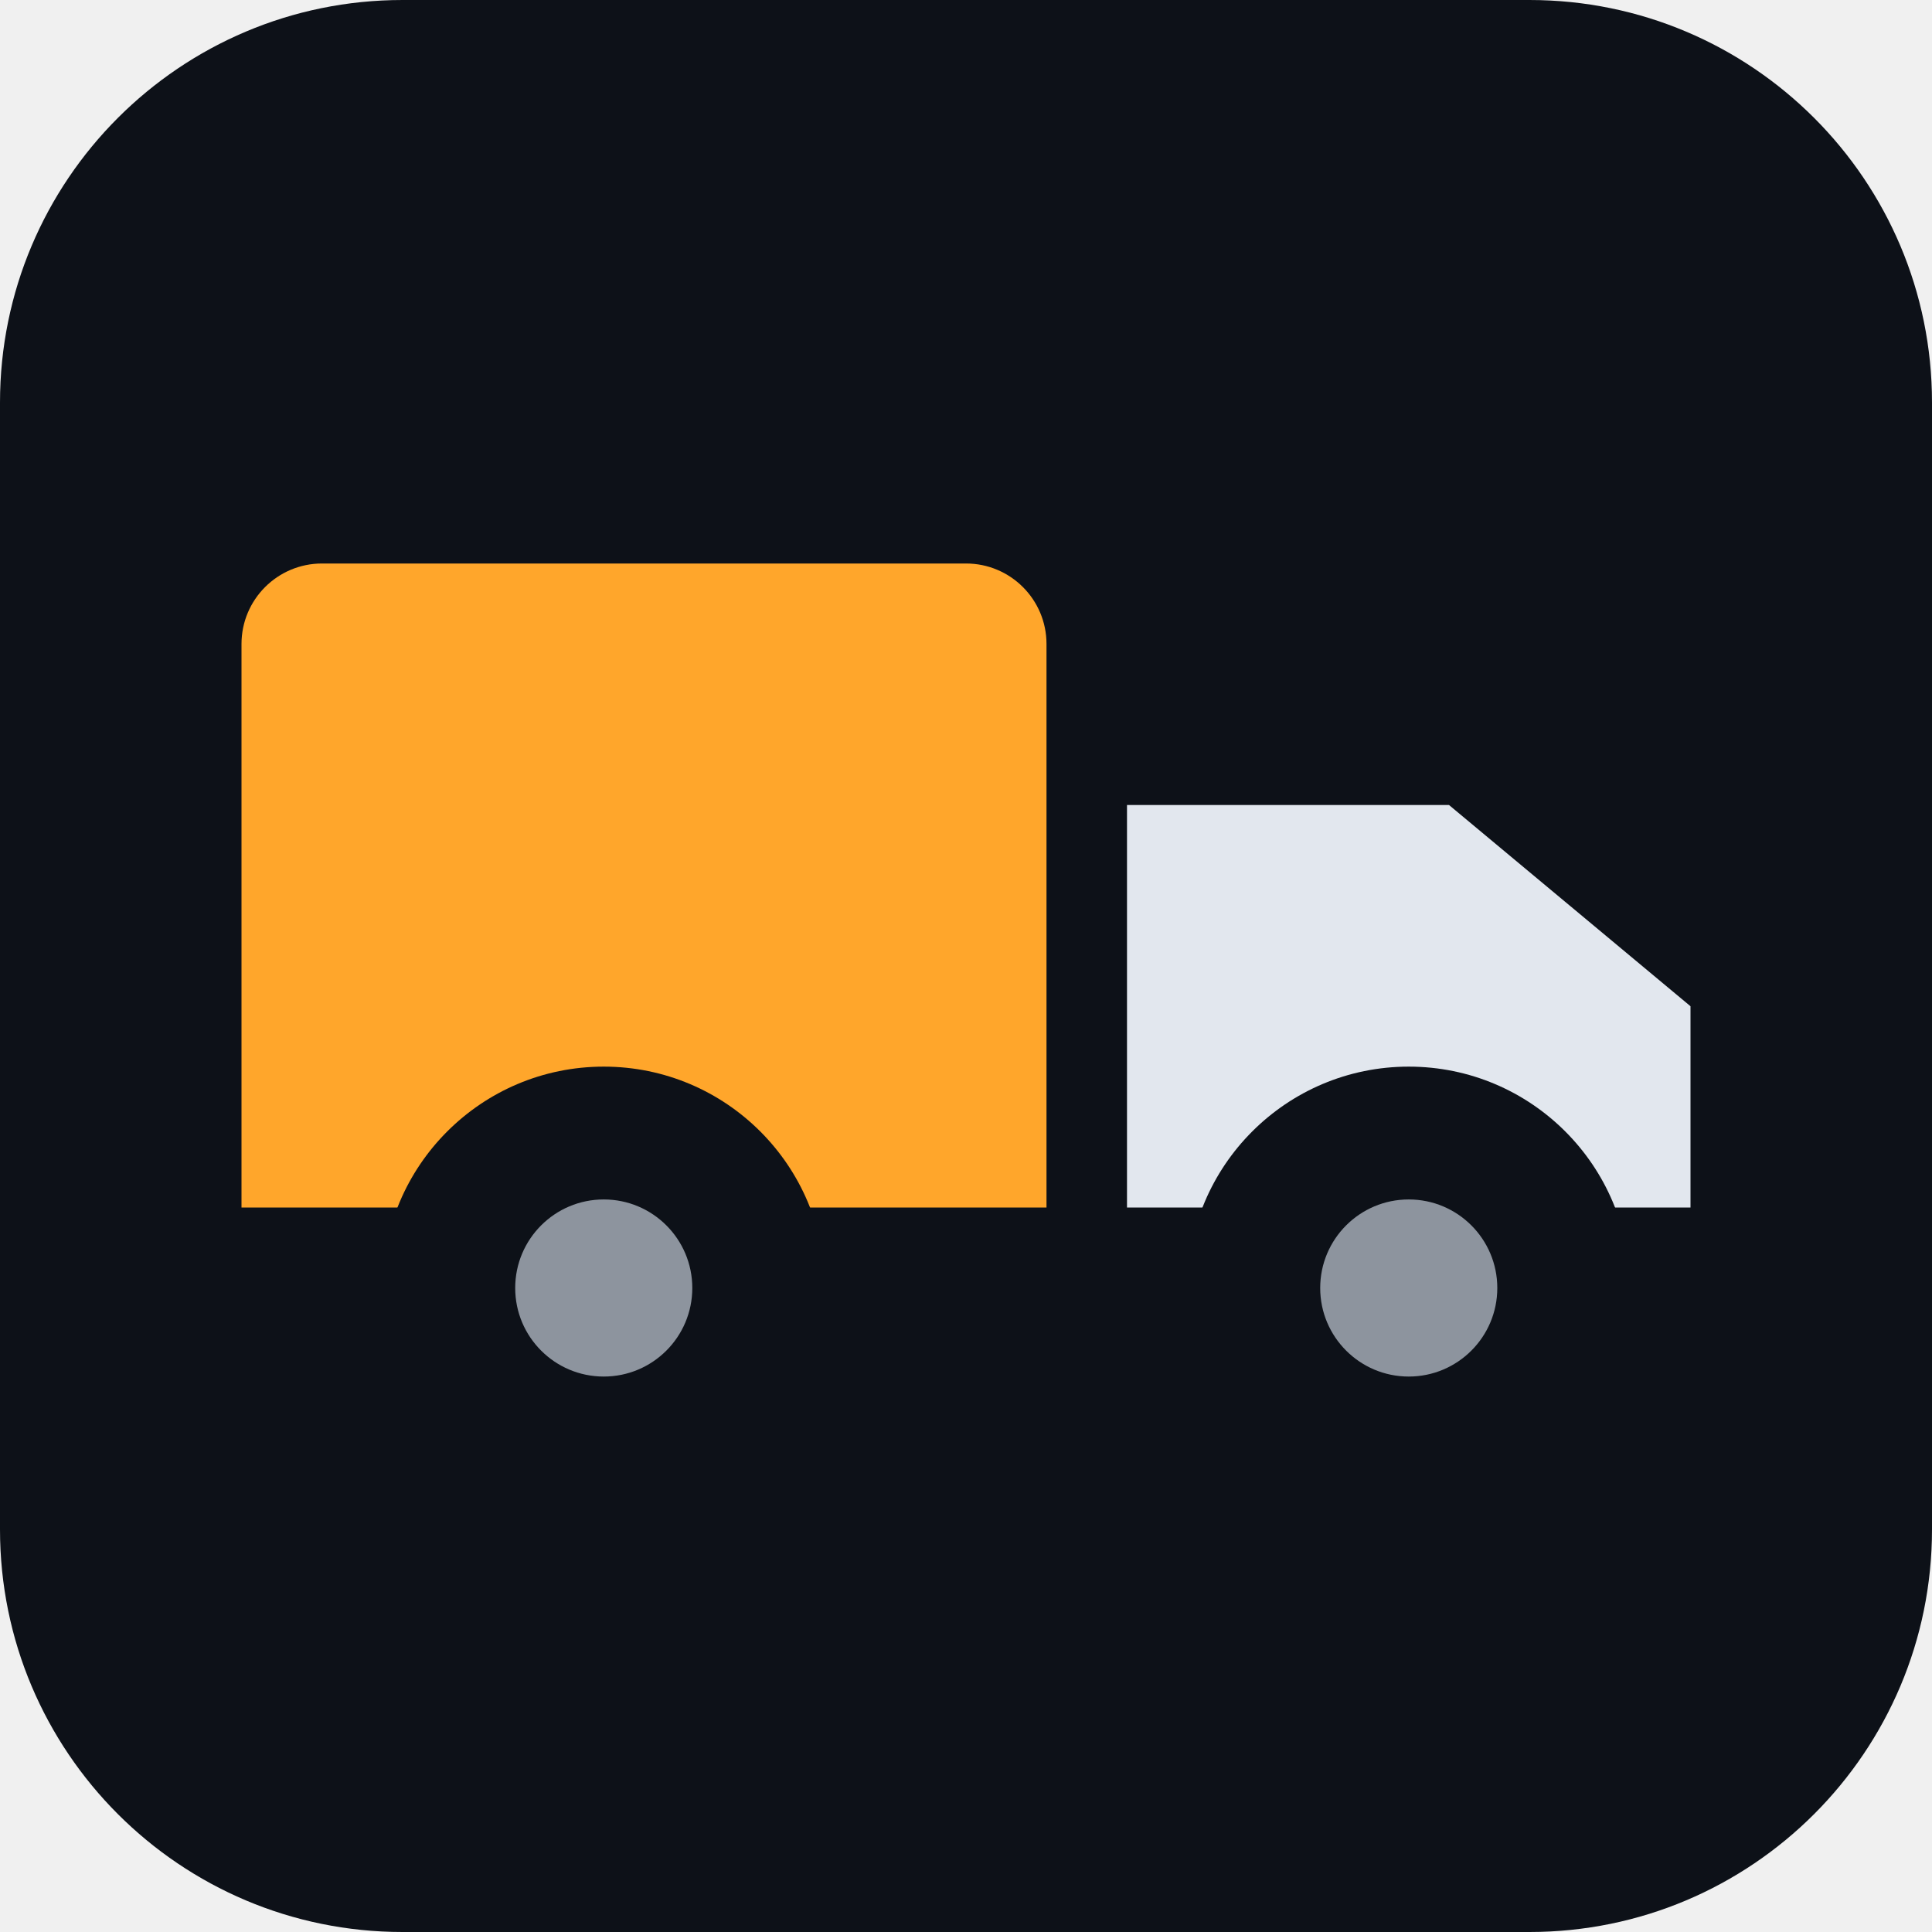
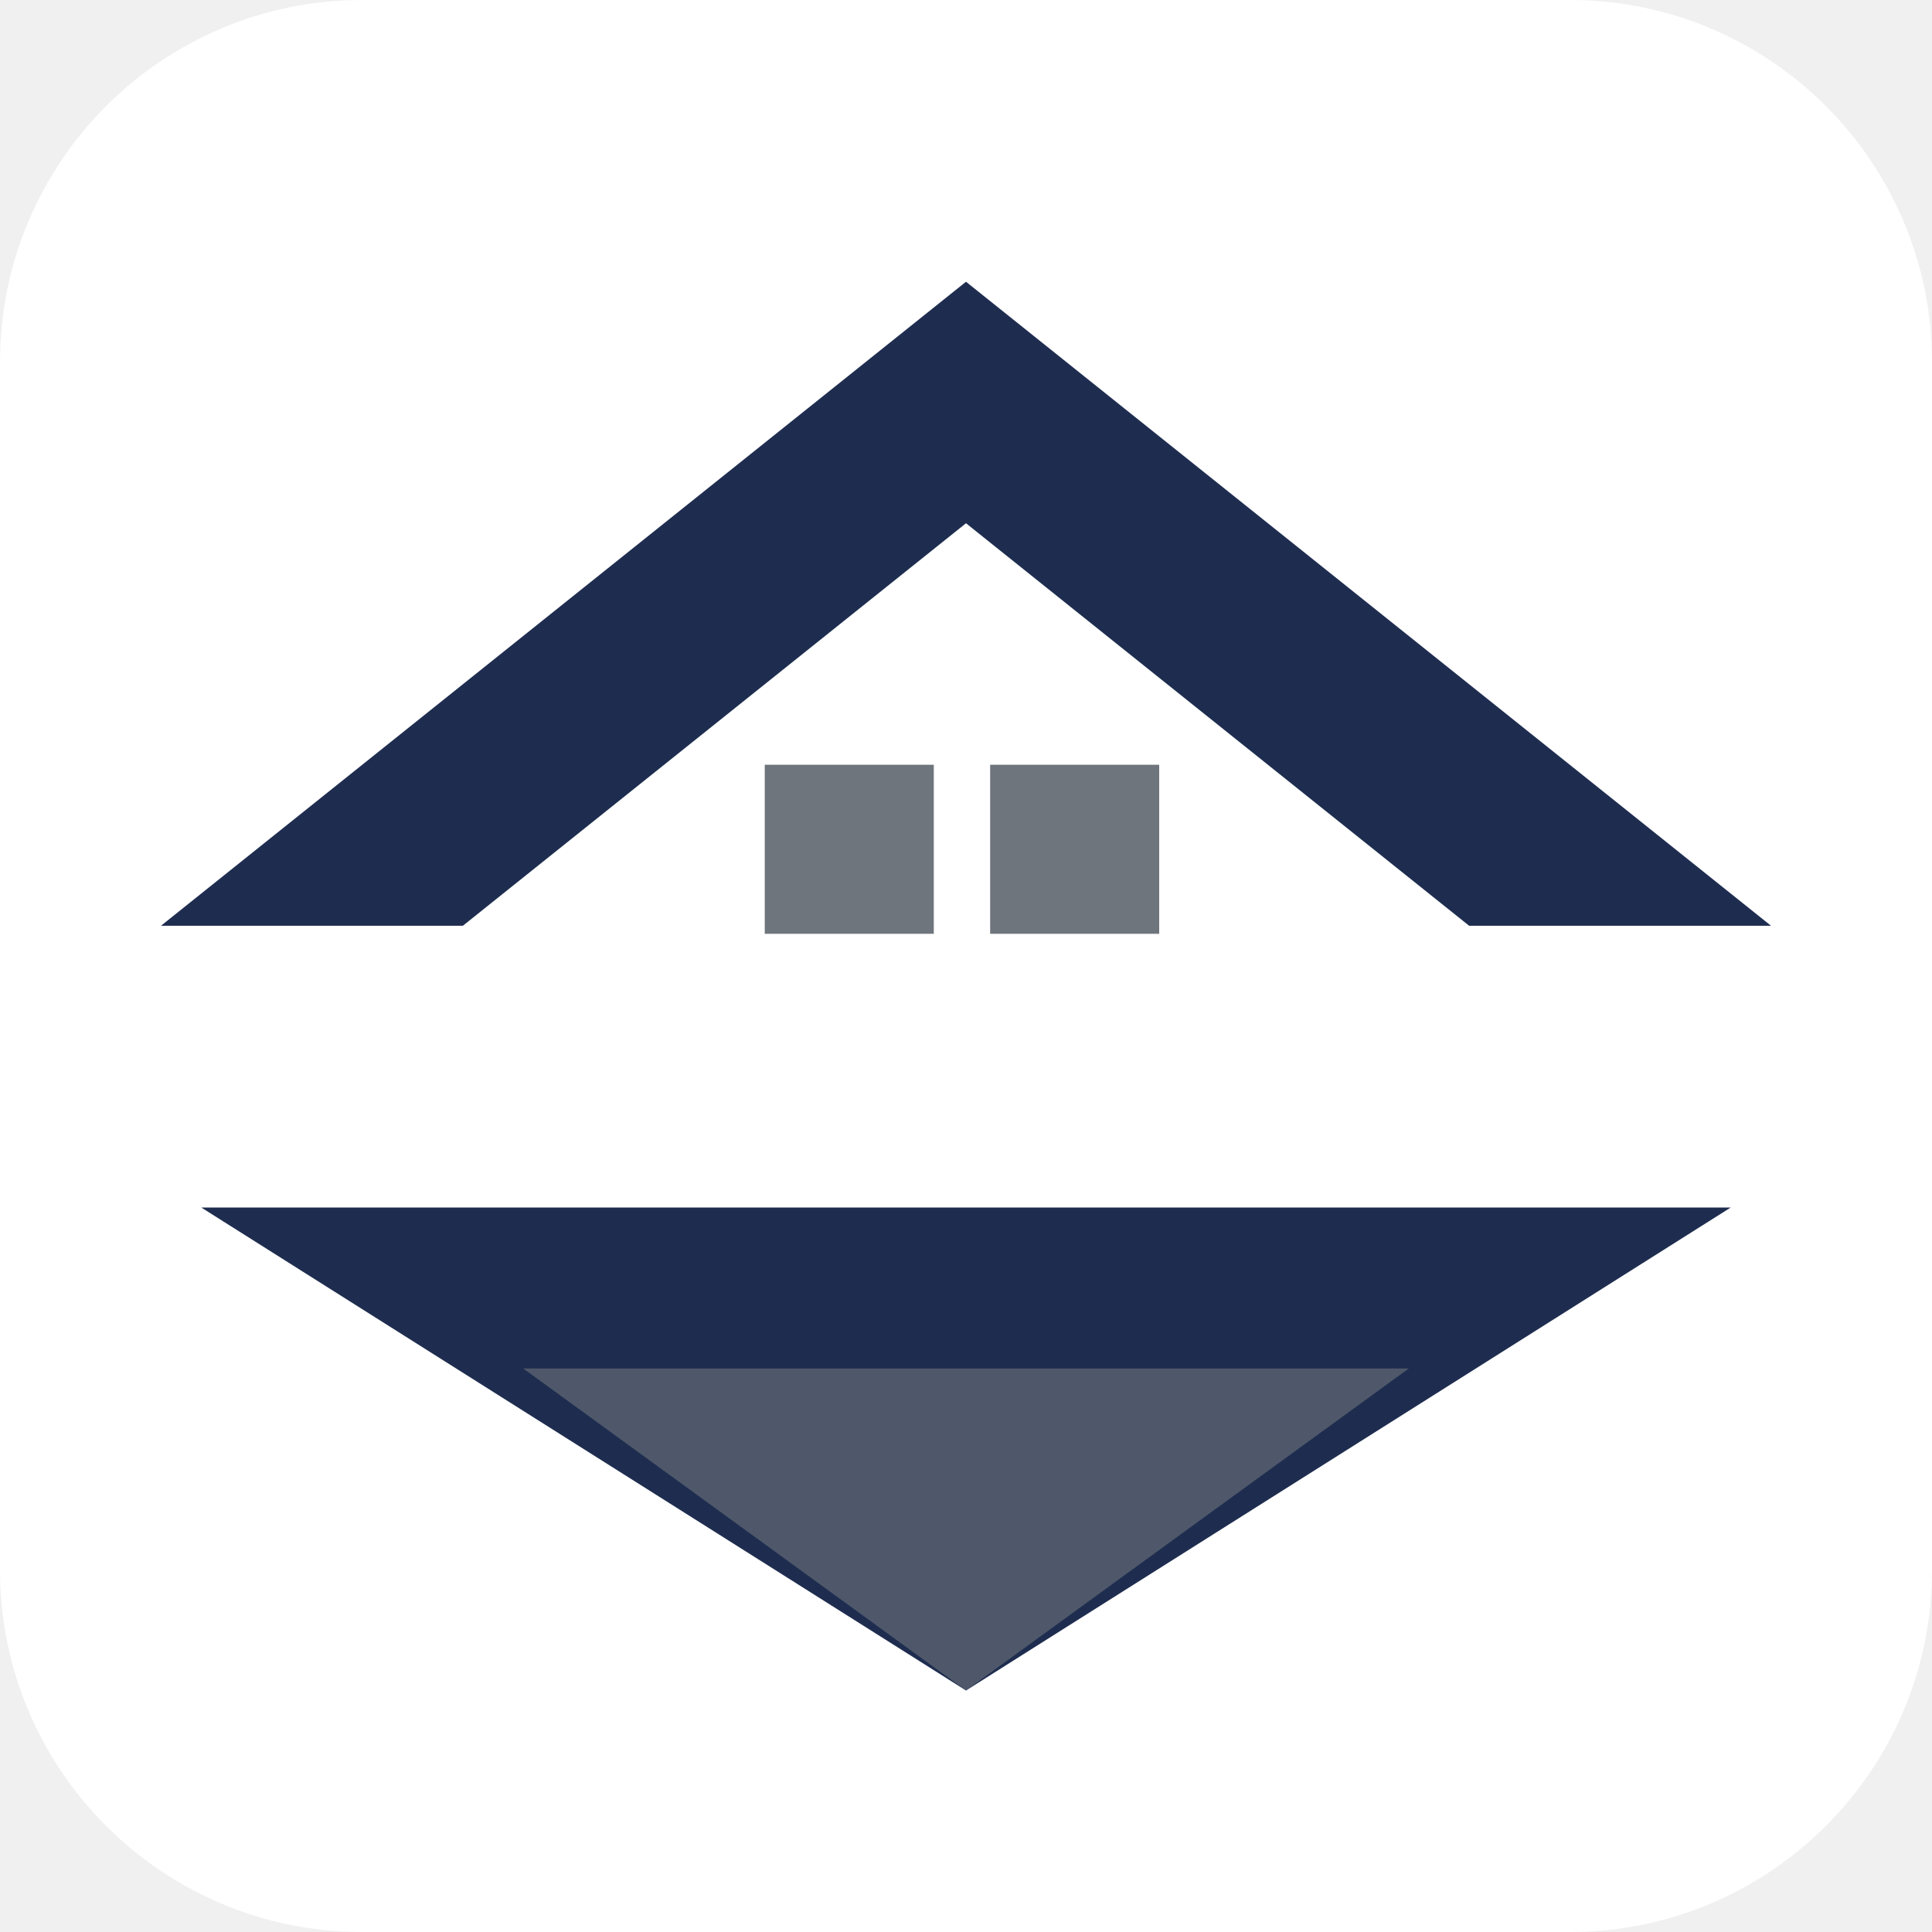
<svg xmlns="http://www.w3.org/2000/svg" viewBox="0 0 48 48">
-   <rect width="48" height="48" rx="10" fill="#0d1118" />
-   <path d="M6 30V16a2 2 0 0 1 2-2h16a2 2 0 0 1 2 2v14H6Z" fill="#ffa62b" />
-   <path d="M28 30V20h8l6 5v5H28Z" fill="#e2e7ee" />
-   <circle cx="15" cy="32" r="5.5" fill="#0d1118" />
-   <circle cx="15" cy="32" r="2.2" fill="#8d949e" />
-   <circle cx="35" cy="32" r="5.5" fill="#0d1118" />
-   <circle cx="35" cy="32" r="2.2" fill="#8d949e" />
+   <rect width="48" height="48" rx="9" fill="#ffffff" />
+   <path d="M24 7 44 23h-7.5L24 13 11.5 23H4L24 7Z" fill="#1e2d4f" />
+   <rect x="19" y="19" width="4.2" height="4.2" fill="#6f757c" />
+   <rect x="24.6" y="19" width="4.2" height="4.2" fill="#6f757c" />
+   <path d="M5 30h38L24 42 5 30Z" fill="#1e2d4f" />
+   <path d="M13 34h22L24 42 13 34Z" fill="#6f757c" opacity="0.6" />
</svg>
